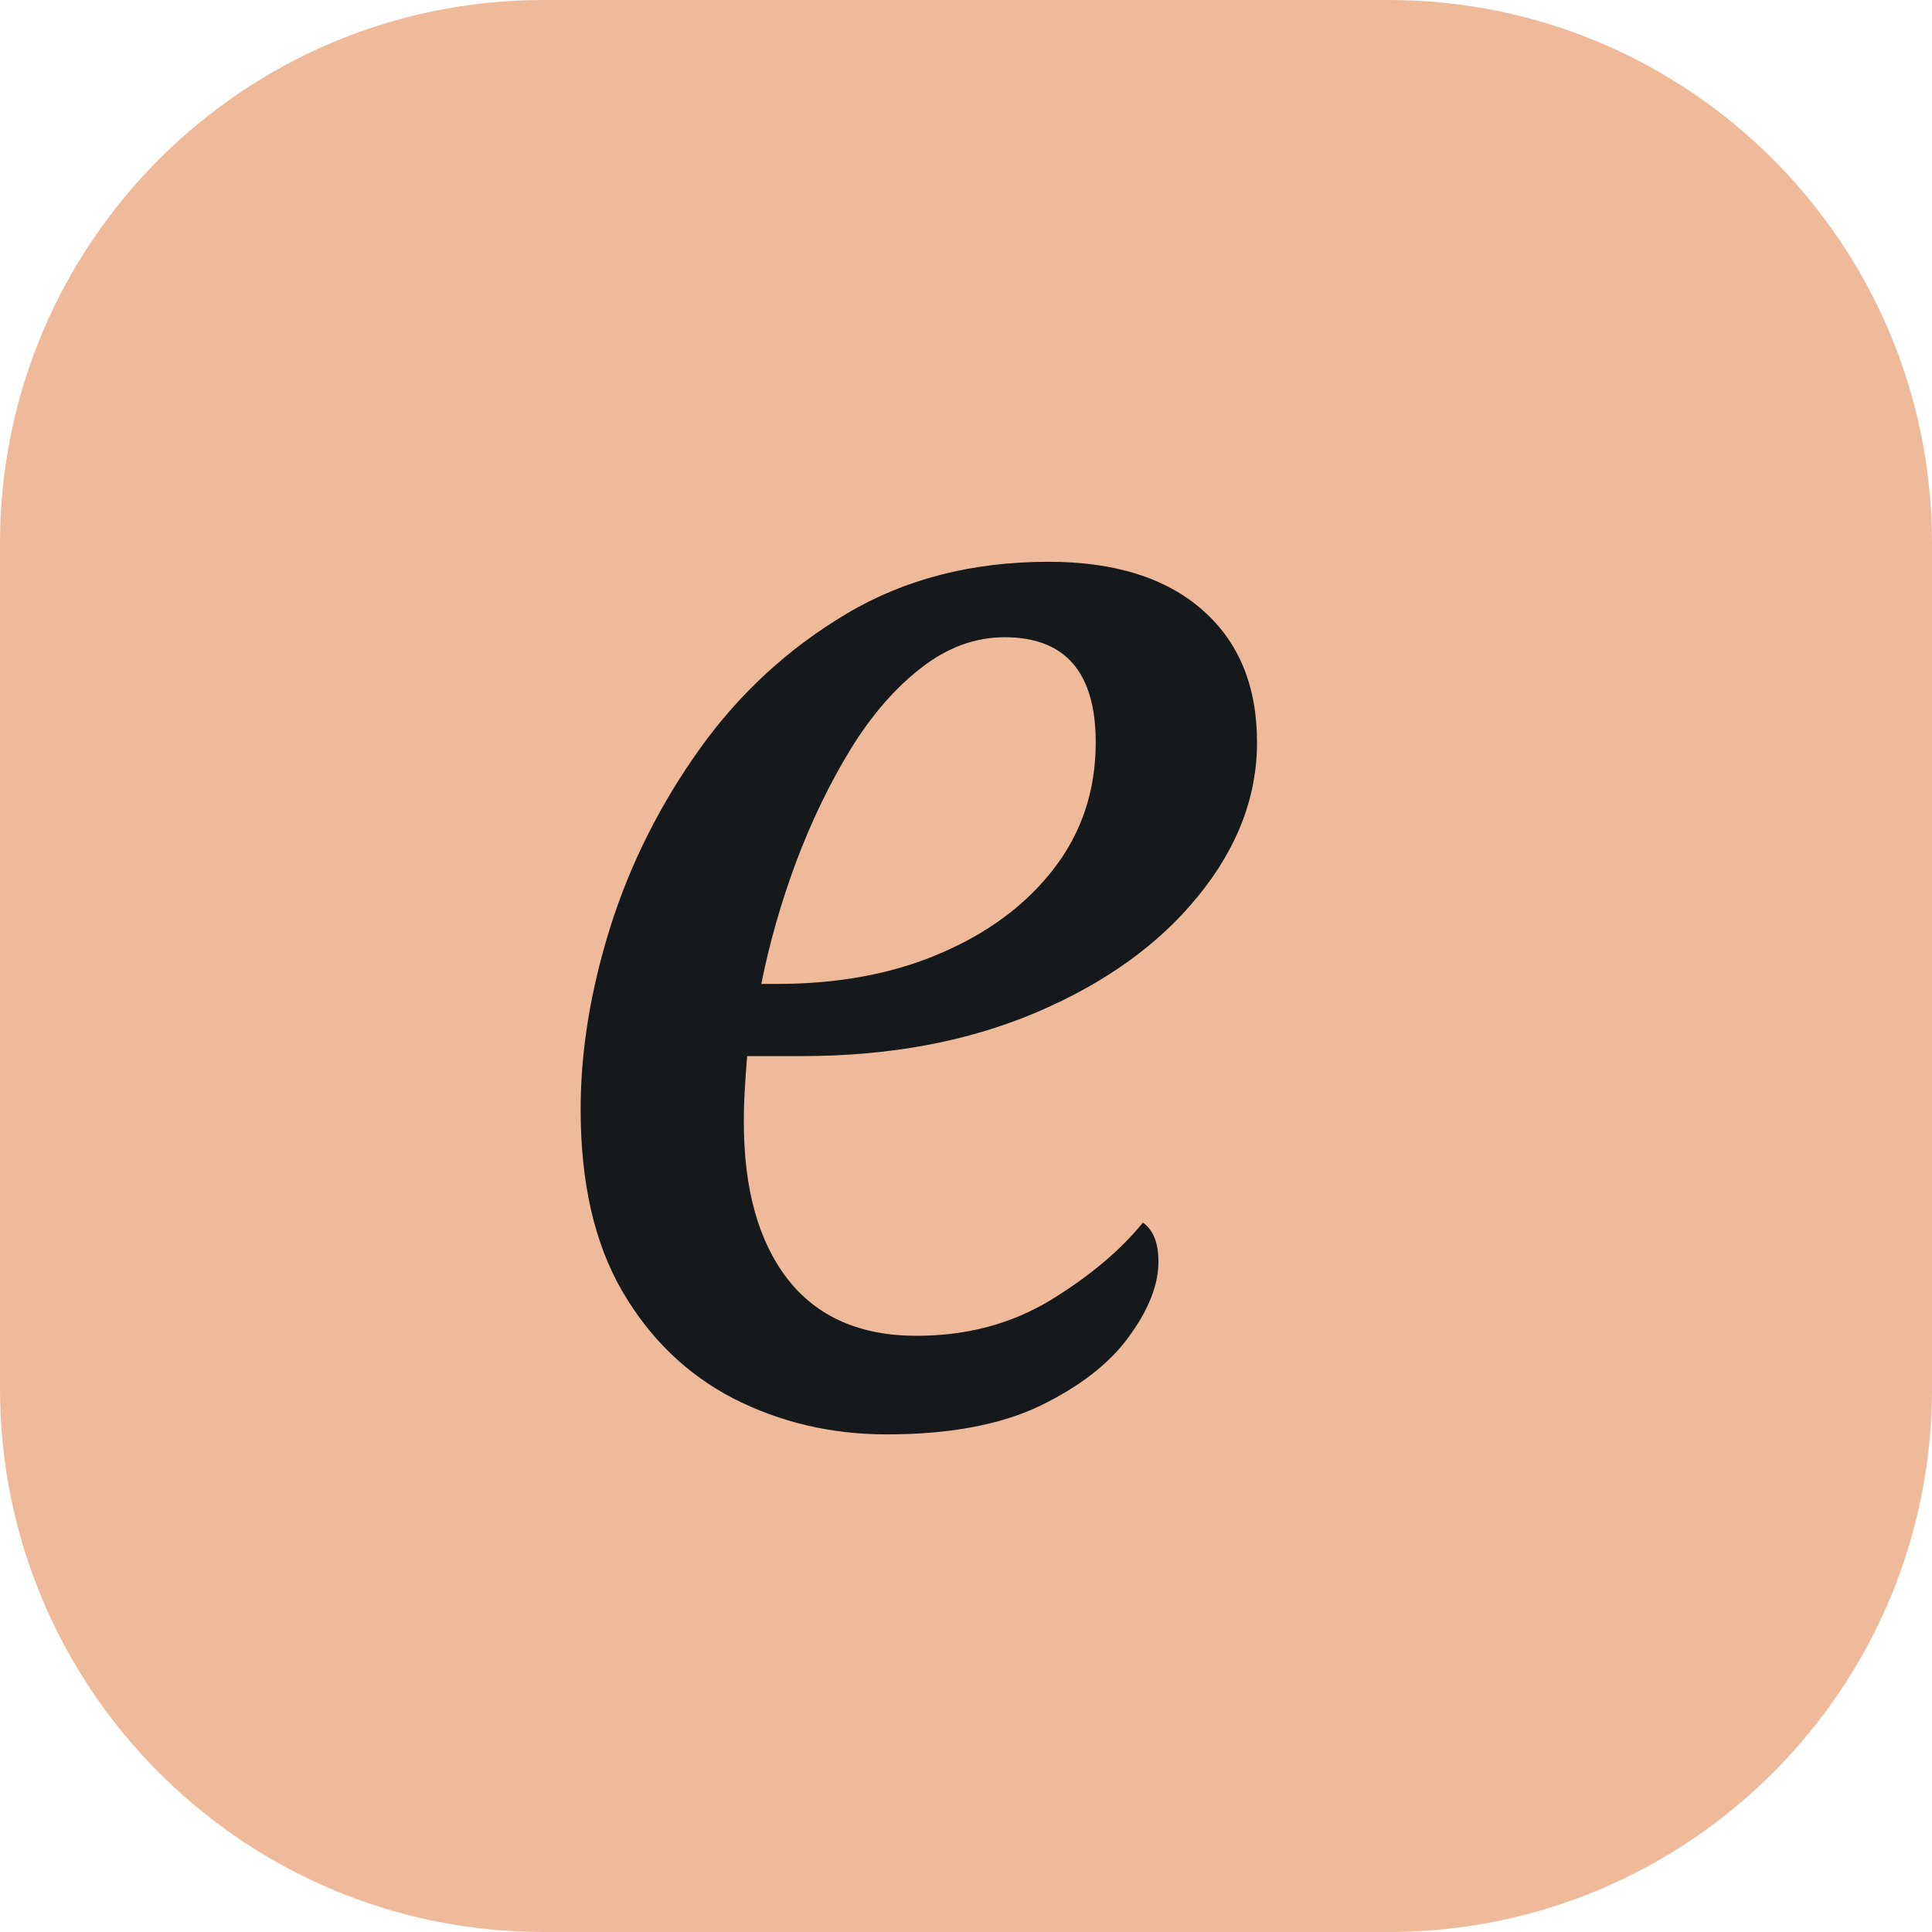
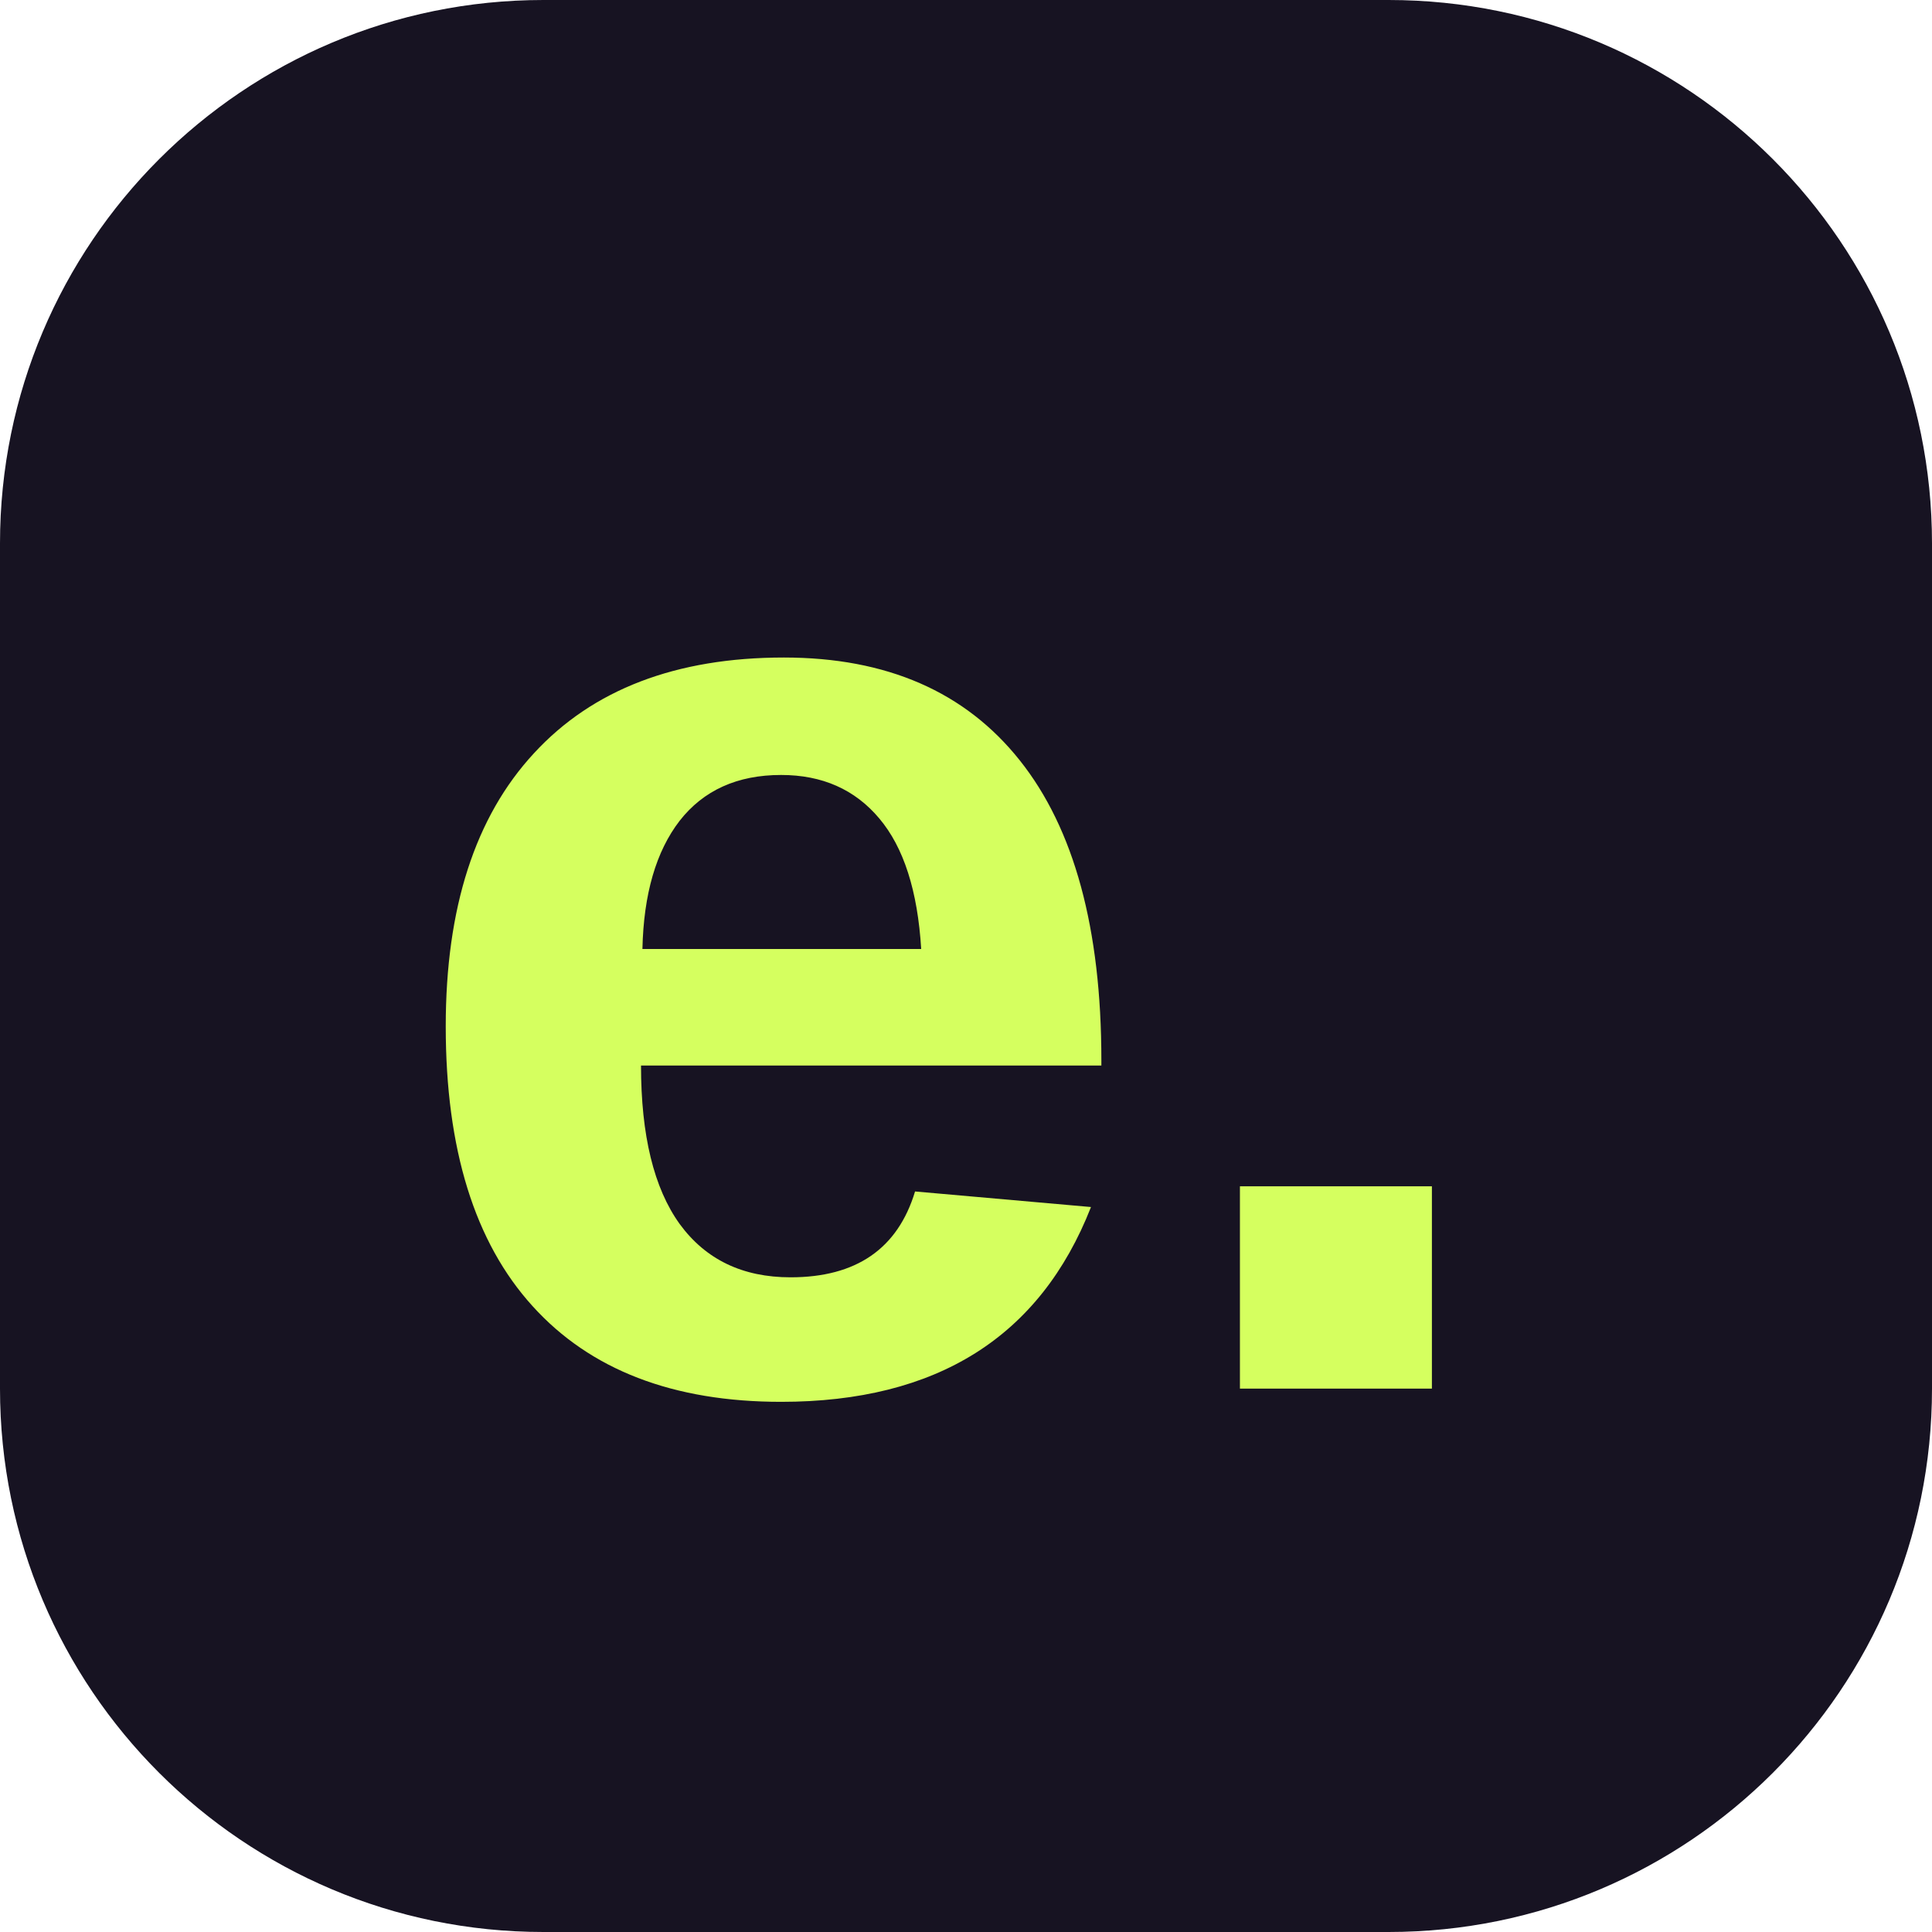
<svg xmlns="http://www.w3.org/2000/svg" viewBox="0 0 64 64">
-   <rect width="64" height="64" rx="18" fill="#eeba9a" />
-   <text x="17" y="47" font-family="Georgia" font-size="52" font-style="italic" fill="#15191b">e</text>
+   <rect width="64" height="64" rx="18" fill="#171322" />
+   <text x="13" y="46" font-family="Arial" font-weight="bold" font-size="45" fill="#d5ff5f">e.</text>
</svg>
